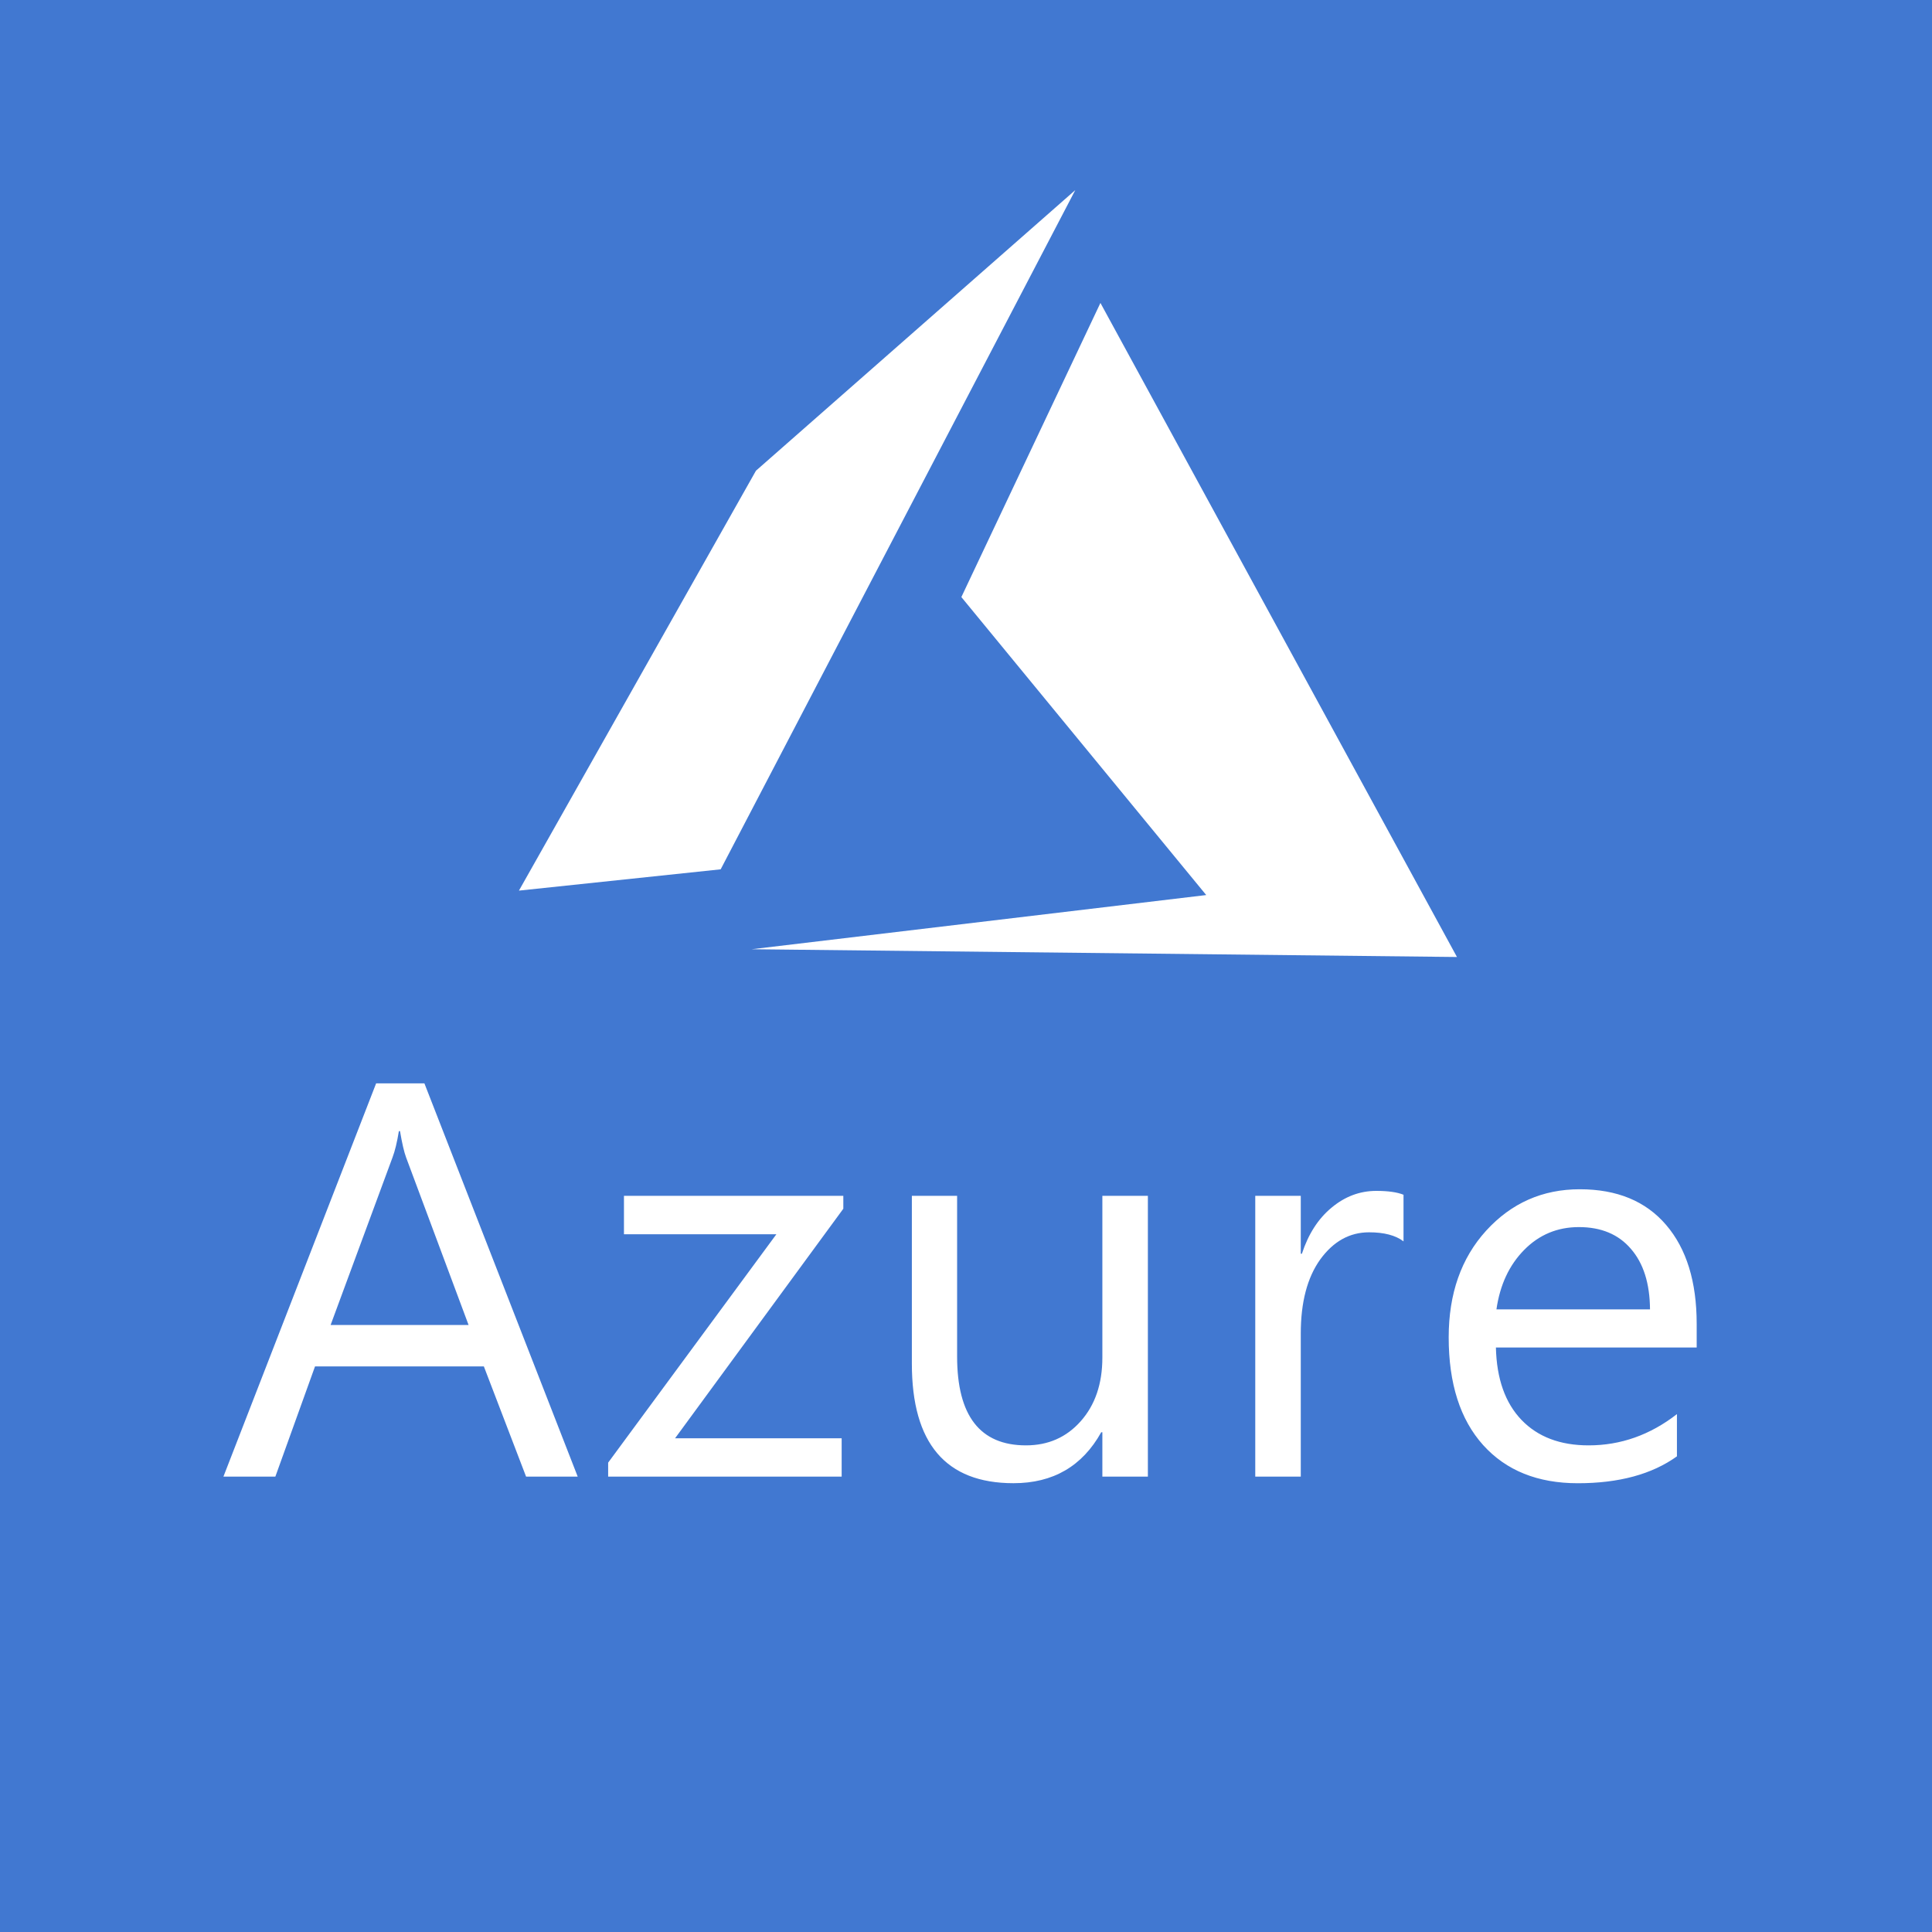
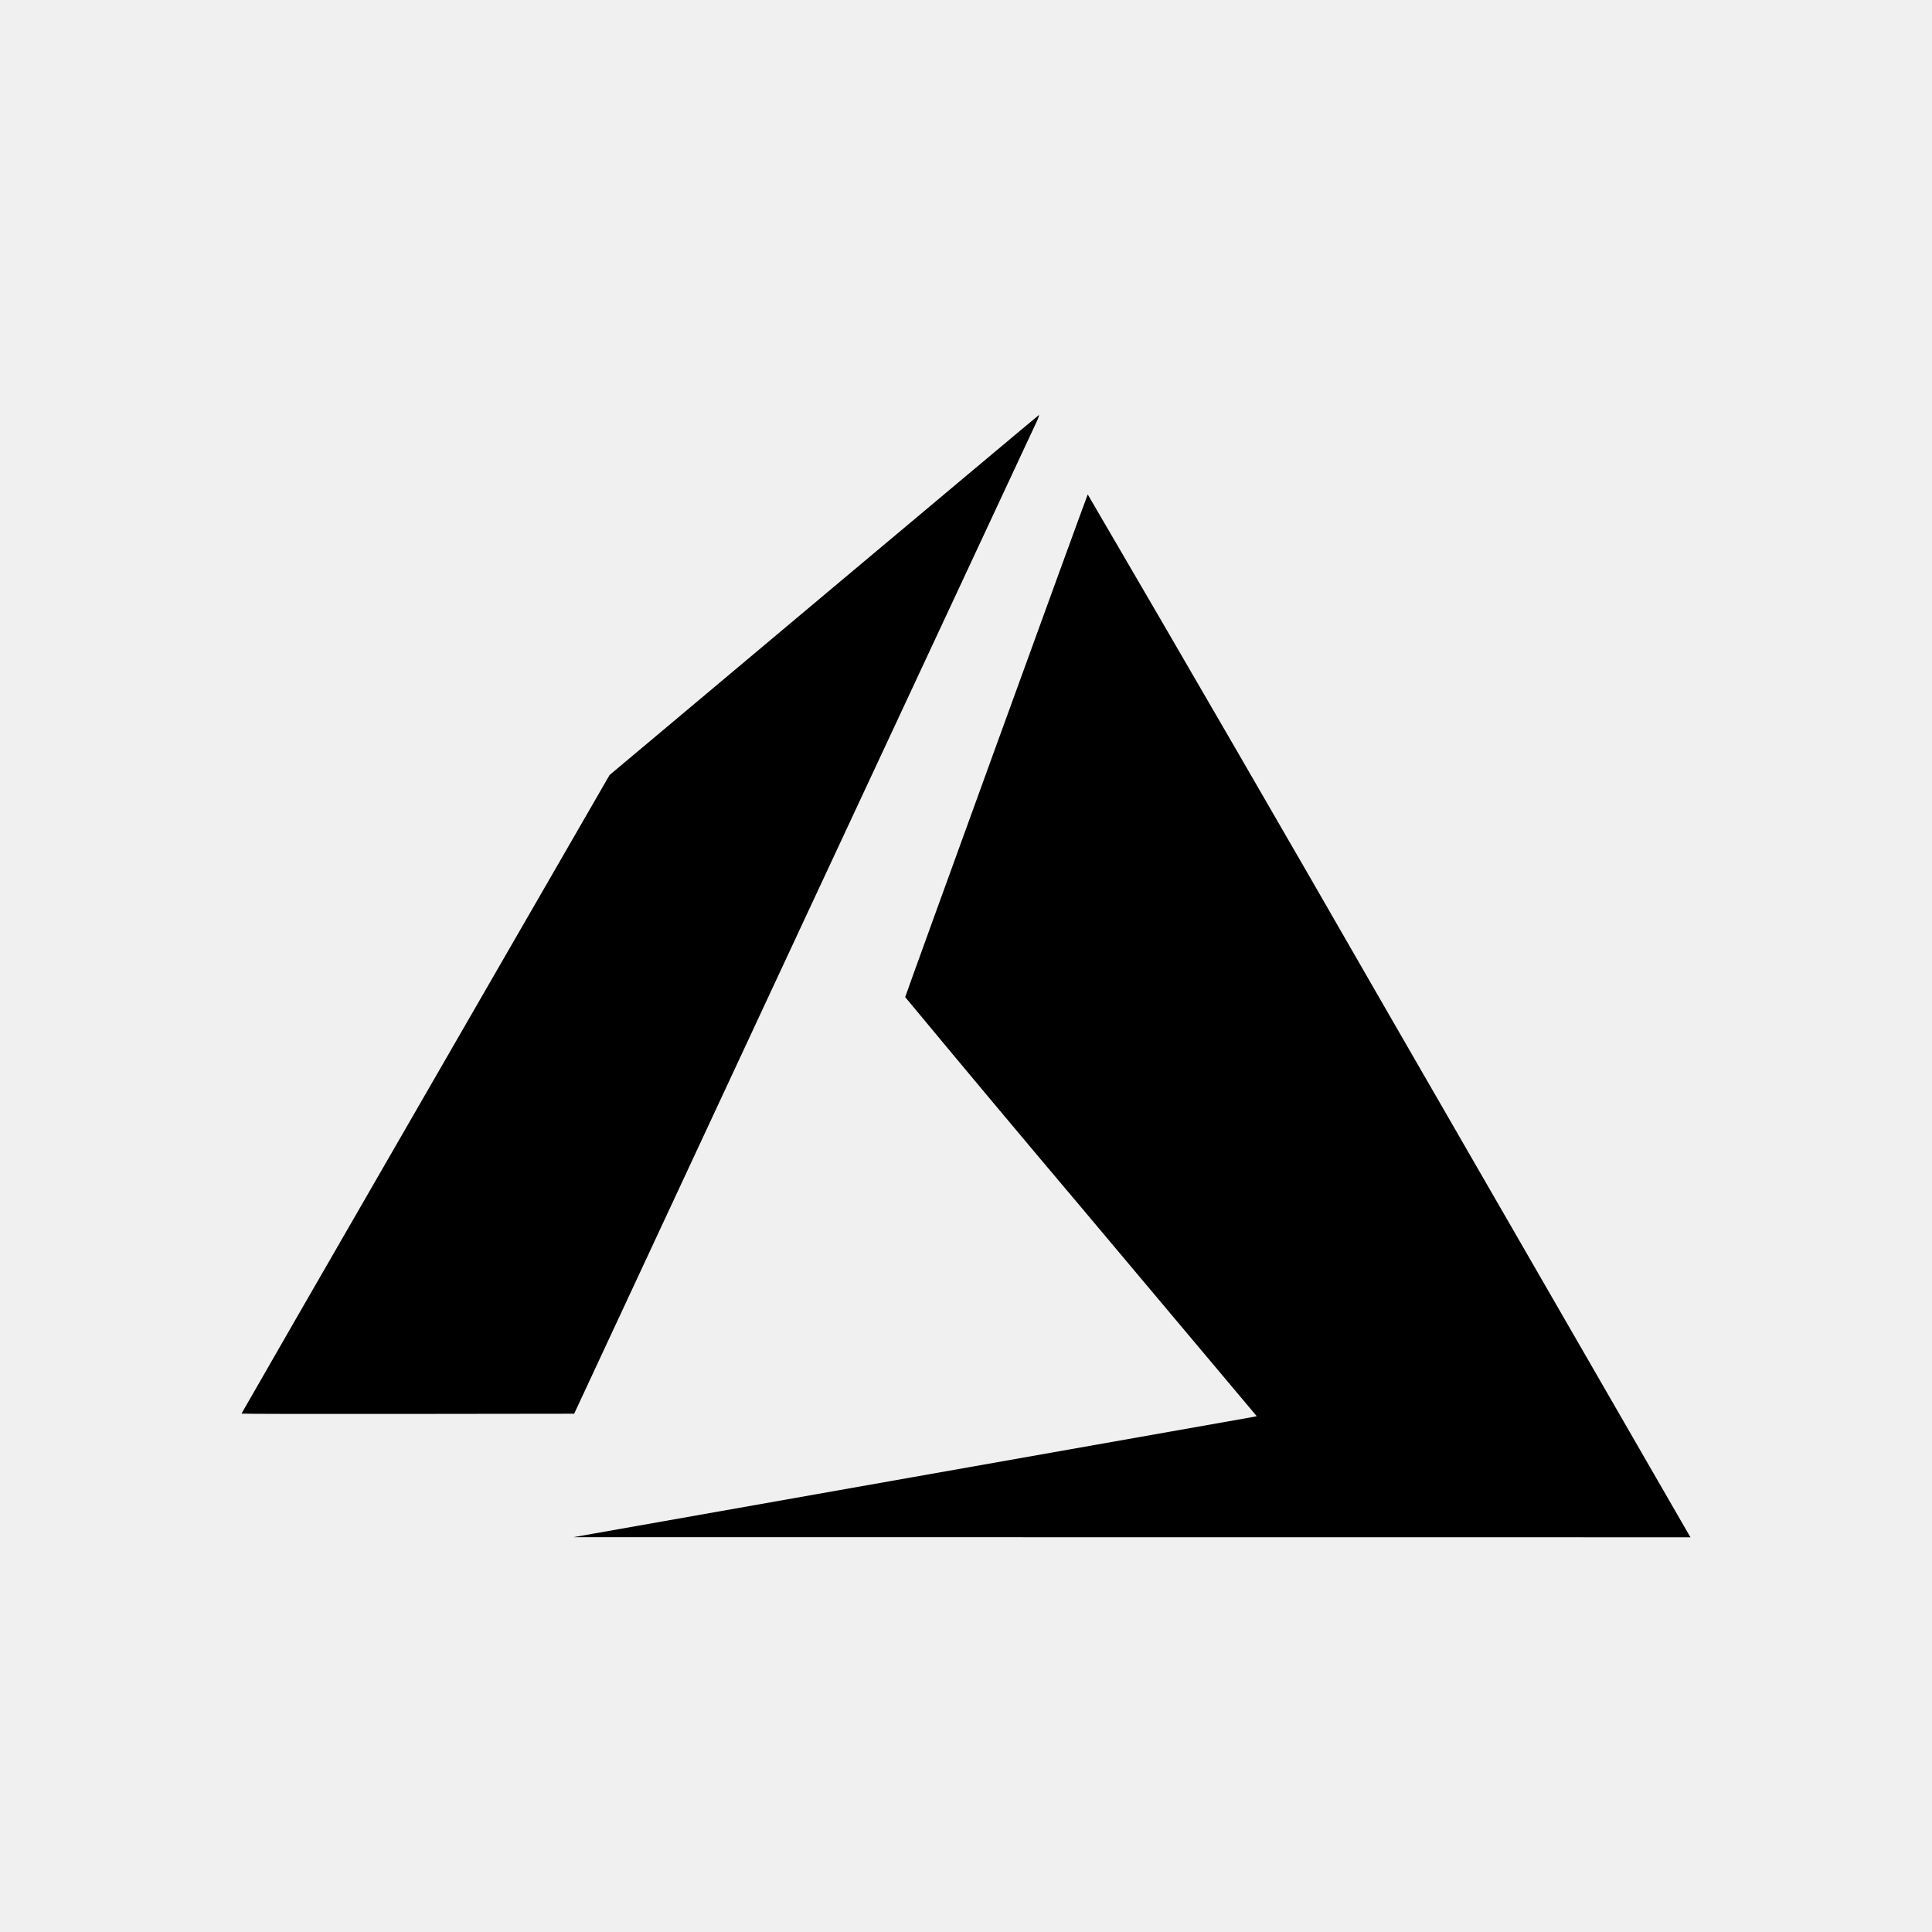
- <svg xmlns="http://www.w3.org/2000/svg" width="50" height="50" viewBox="0 0 50 50" fill="none">
-   <rect width="50" height="50" fill="#4178D1" />
-   <path fill-rule="evenodd" clip-rule="evenodd" d="M24.88 15.452L31.217 23.164L19.455 24.566L37.706 24.767L28.479 7.84L24.88 15.452Z" fill="white" />
-   <path fill-rule="evenodd" clip-rule="evenodd" d="M27.828 4.92L19.564 12.182L13.43 23.049L18.651 22.498L27.828 4.92Z" fill="white" />
-   <path fill-rule="evenodd" clip-rule="evenodd" d="M9.734 28.038L5.782 38.215H7.126L8.153 35.362H12.522L13.615 38.215H14.951L10.984 28.038H9.734ZM10.323 29.273H10.352C10.405 29.585 10.457 29.813 10.51 29.955L12.127 34.291H8.556L10.158 29.955C10.221 29.789 10.276 29.562 10.323 29.273ZM38.462 31.849C39.114 31.135 39.921 30.778 40.884 30.778C41.847 30.778 42.592 31.085 43.119 31.701C43.646 32.316 43.91 33.169 43.91 34.262V34.873H38.714C38.733 35.682 38.954 36.306 39.375 36.746C39.797 37.186 40.377 37.406 41.114 37.406C41.943 37.406 42.705 37.137 43.399 36.597V37.69C42.753 38.154 41.897 38.386 40.834 38.386C39.794 38.386 38.978 38.057 38.384 37.399C37.789 36.737 37.492 35.807 37.492 34.61C37.492 33.48 37.816 32.559 38.462 31.849ZM35.619 30.82C35.193 30.82 34.807 30.965 34.462 31.253C34.117 31.537 33.861 31.935 33.693 32.446H33.664V30.948H32.486V38.215H33.664V34.511C33.664 33.702 33.832 33.063 34.167 32.595C34.508 32.126 34.929 31.892 35.432 31.892C35.82 31.892 36.117 31.97 36.323 32.126V30.92C36.16 30.854 35.925 30.82 35.619 30.82ZM16.148 31.942V30.948H21.825V31.282L17.471 37.222H21.782V38.215H15.739V37.853L20.093 31.942H16.148ZM23.599 30.948V35.291C23.599 37.354 24.476 38.385 26.229 38.385C27.254 38.385 28.011 37.945 28.5 37.066H28.529V38.215H29.707V30.948H28.529V35.135C28.529 35.812 28.342 36.361 27.968 36.782C27.599 37.198 27.127 37.406 26.552 37.406C25.364 37.406 24.77 36.64 24.77 35.107V30.948H23.599ZM42.206 32.318C41.885 31.944 41.437 31.757 40.862 31.757C40.307 31.757 39.835 31.953 39.447 32.346C39.059 32.739 38.819 33.252 38.728 33.886H42.702C42.697 33.214 42.532 32.692 42.206 32.318Z" fill="white" />
+ <svg xmlns="http://www.w3.org/2000/svg" width="96" height="96" viewBox="0 0 96 96" fill="none">
+   <path d="M45.313 73.406L62.288 70.404L62.446 70.369L53.714 59.98C50.786 56.515 47.874 53.036 44.978 49.545C44.978 49.494 53.998 24.654 54.049 24.568C59.04 33.111 63.998 41.674 68.926 50.255L83.883 76.19L84 76.387L28.489 76.382L45.313 73.406ZM12 70.242C12 70.227 16.112 63.083 21.142 54.367L30.289 38.511L40.947 29.567C46.808 24.654 51.62 20.613 51.636 20.613C51.598 20.763 51.541 20.908 51.468 21.044L39.887 45.869L28.53 70.247L20.265 70.257C15.717 70.262 12 70.257 12 70.242Z" fill="black" />
</svg>
